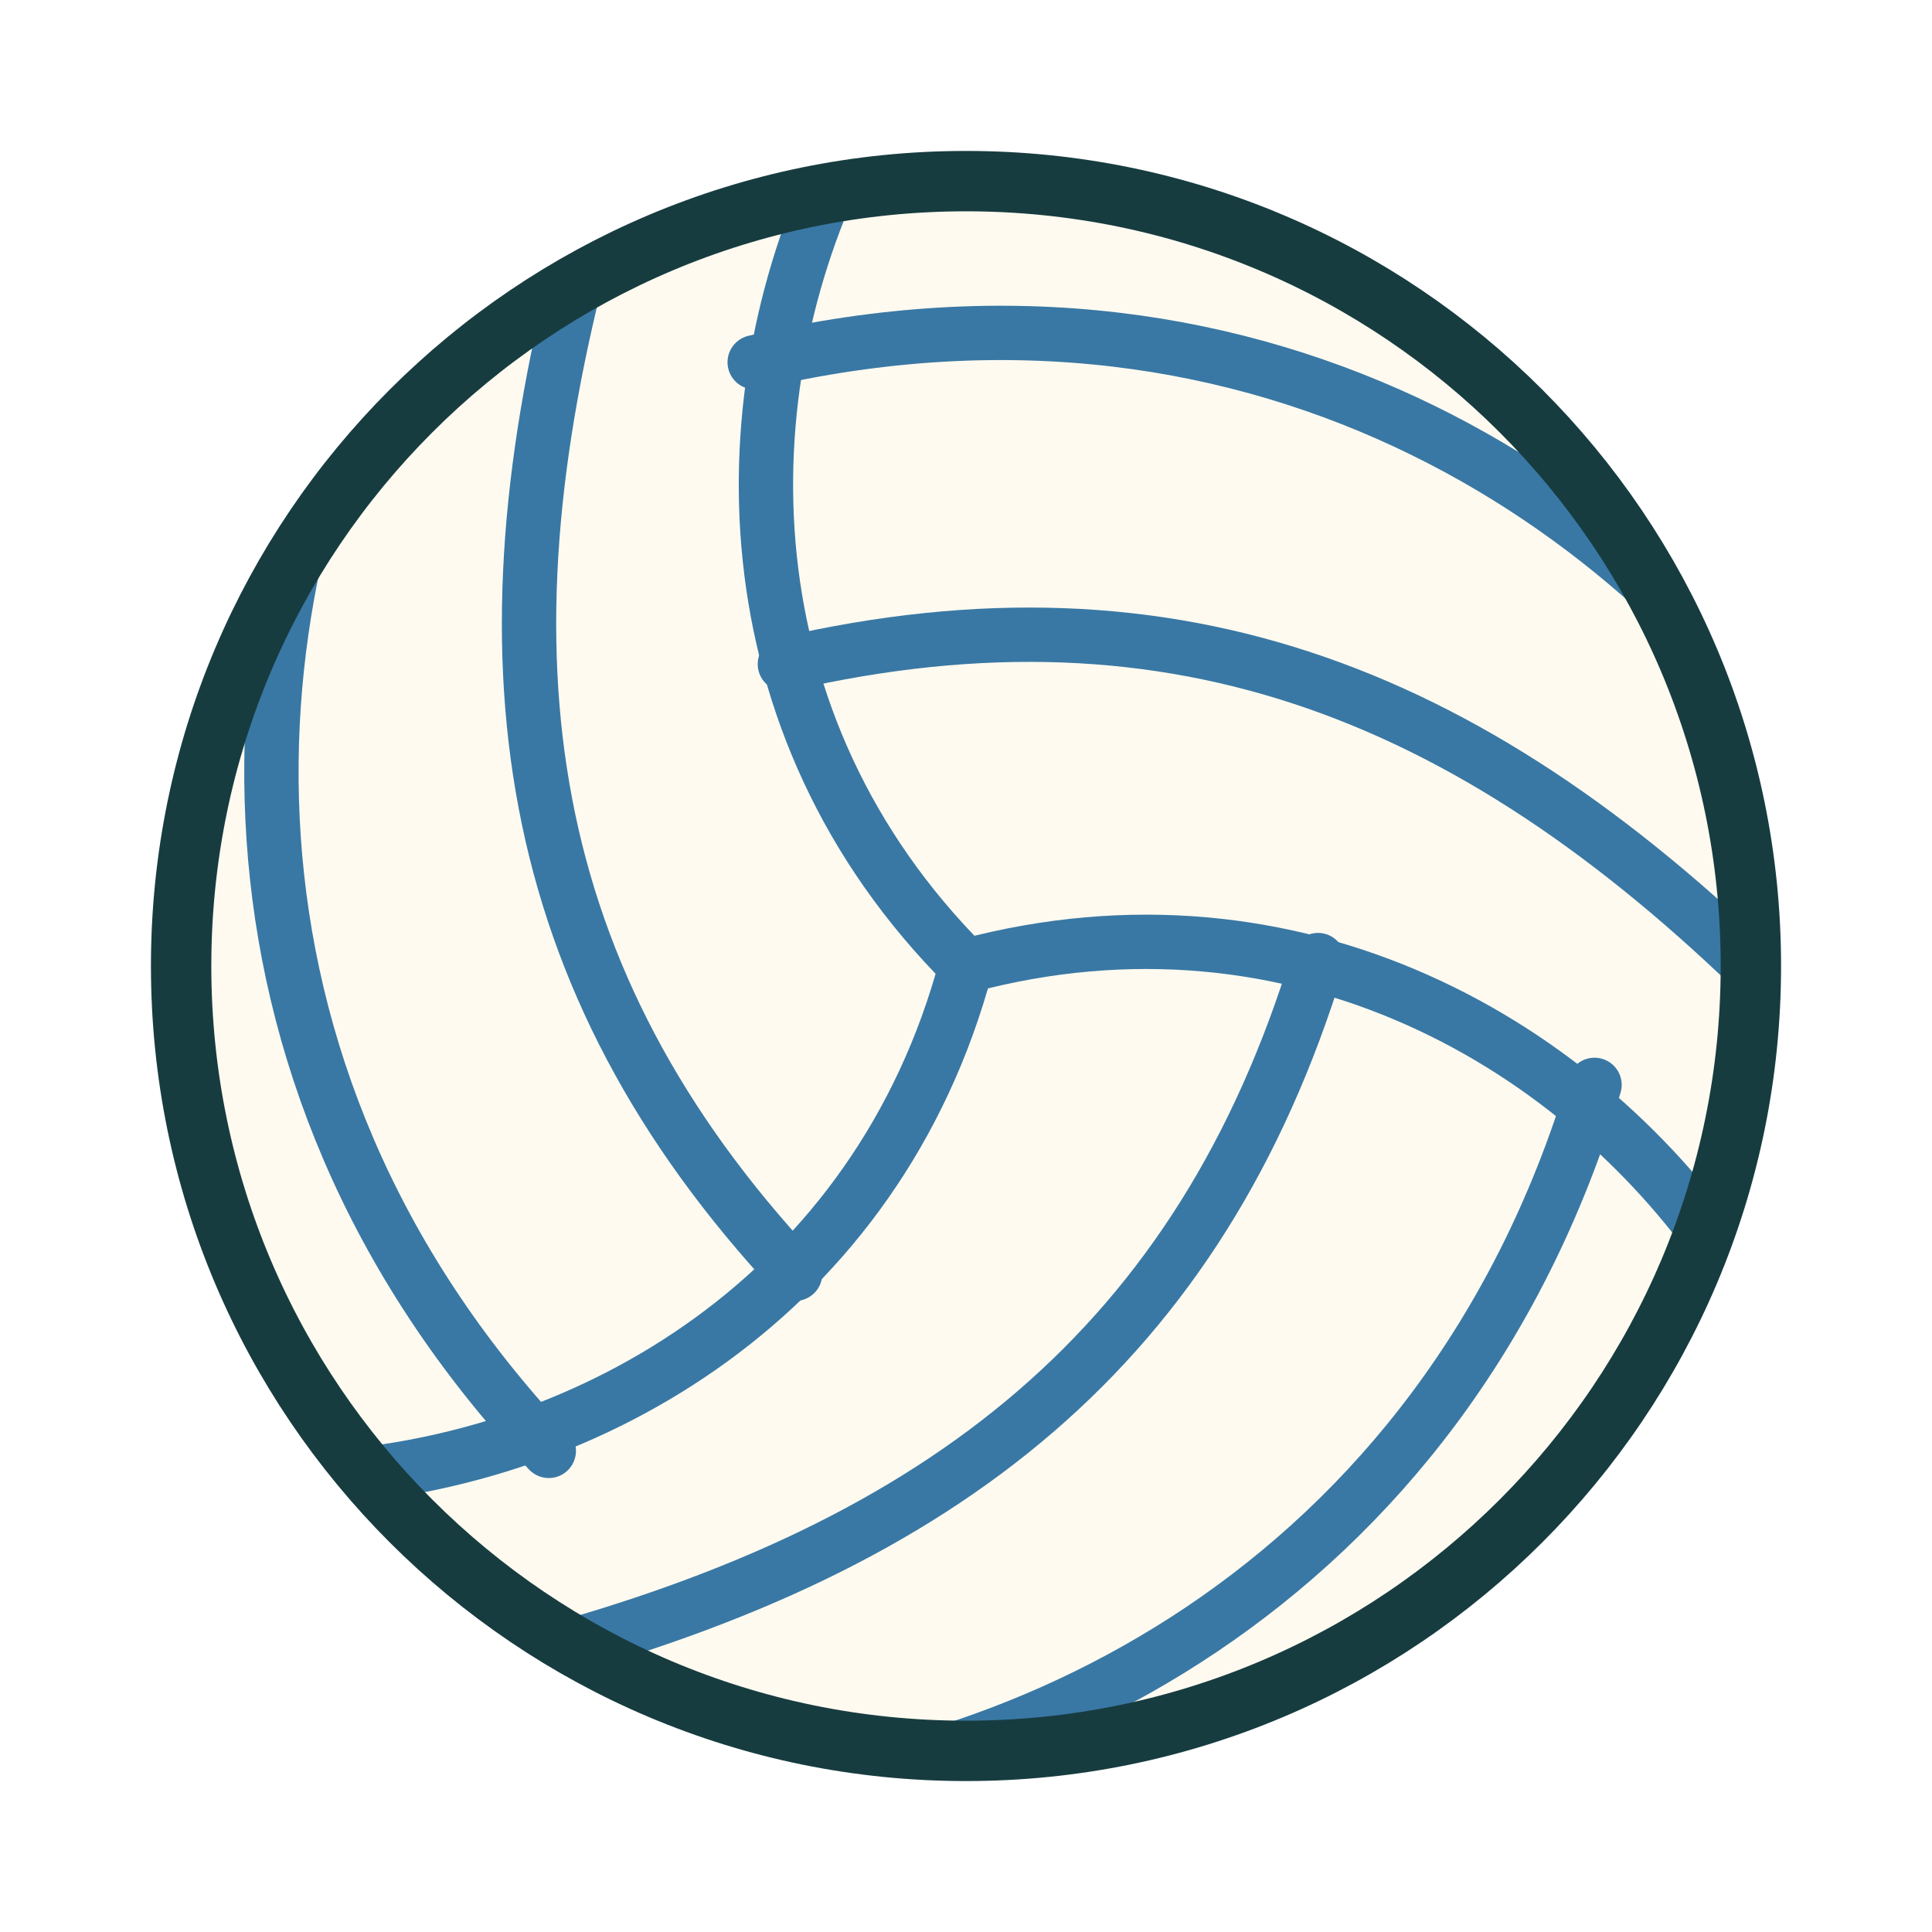
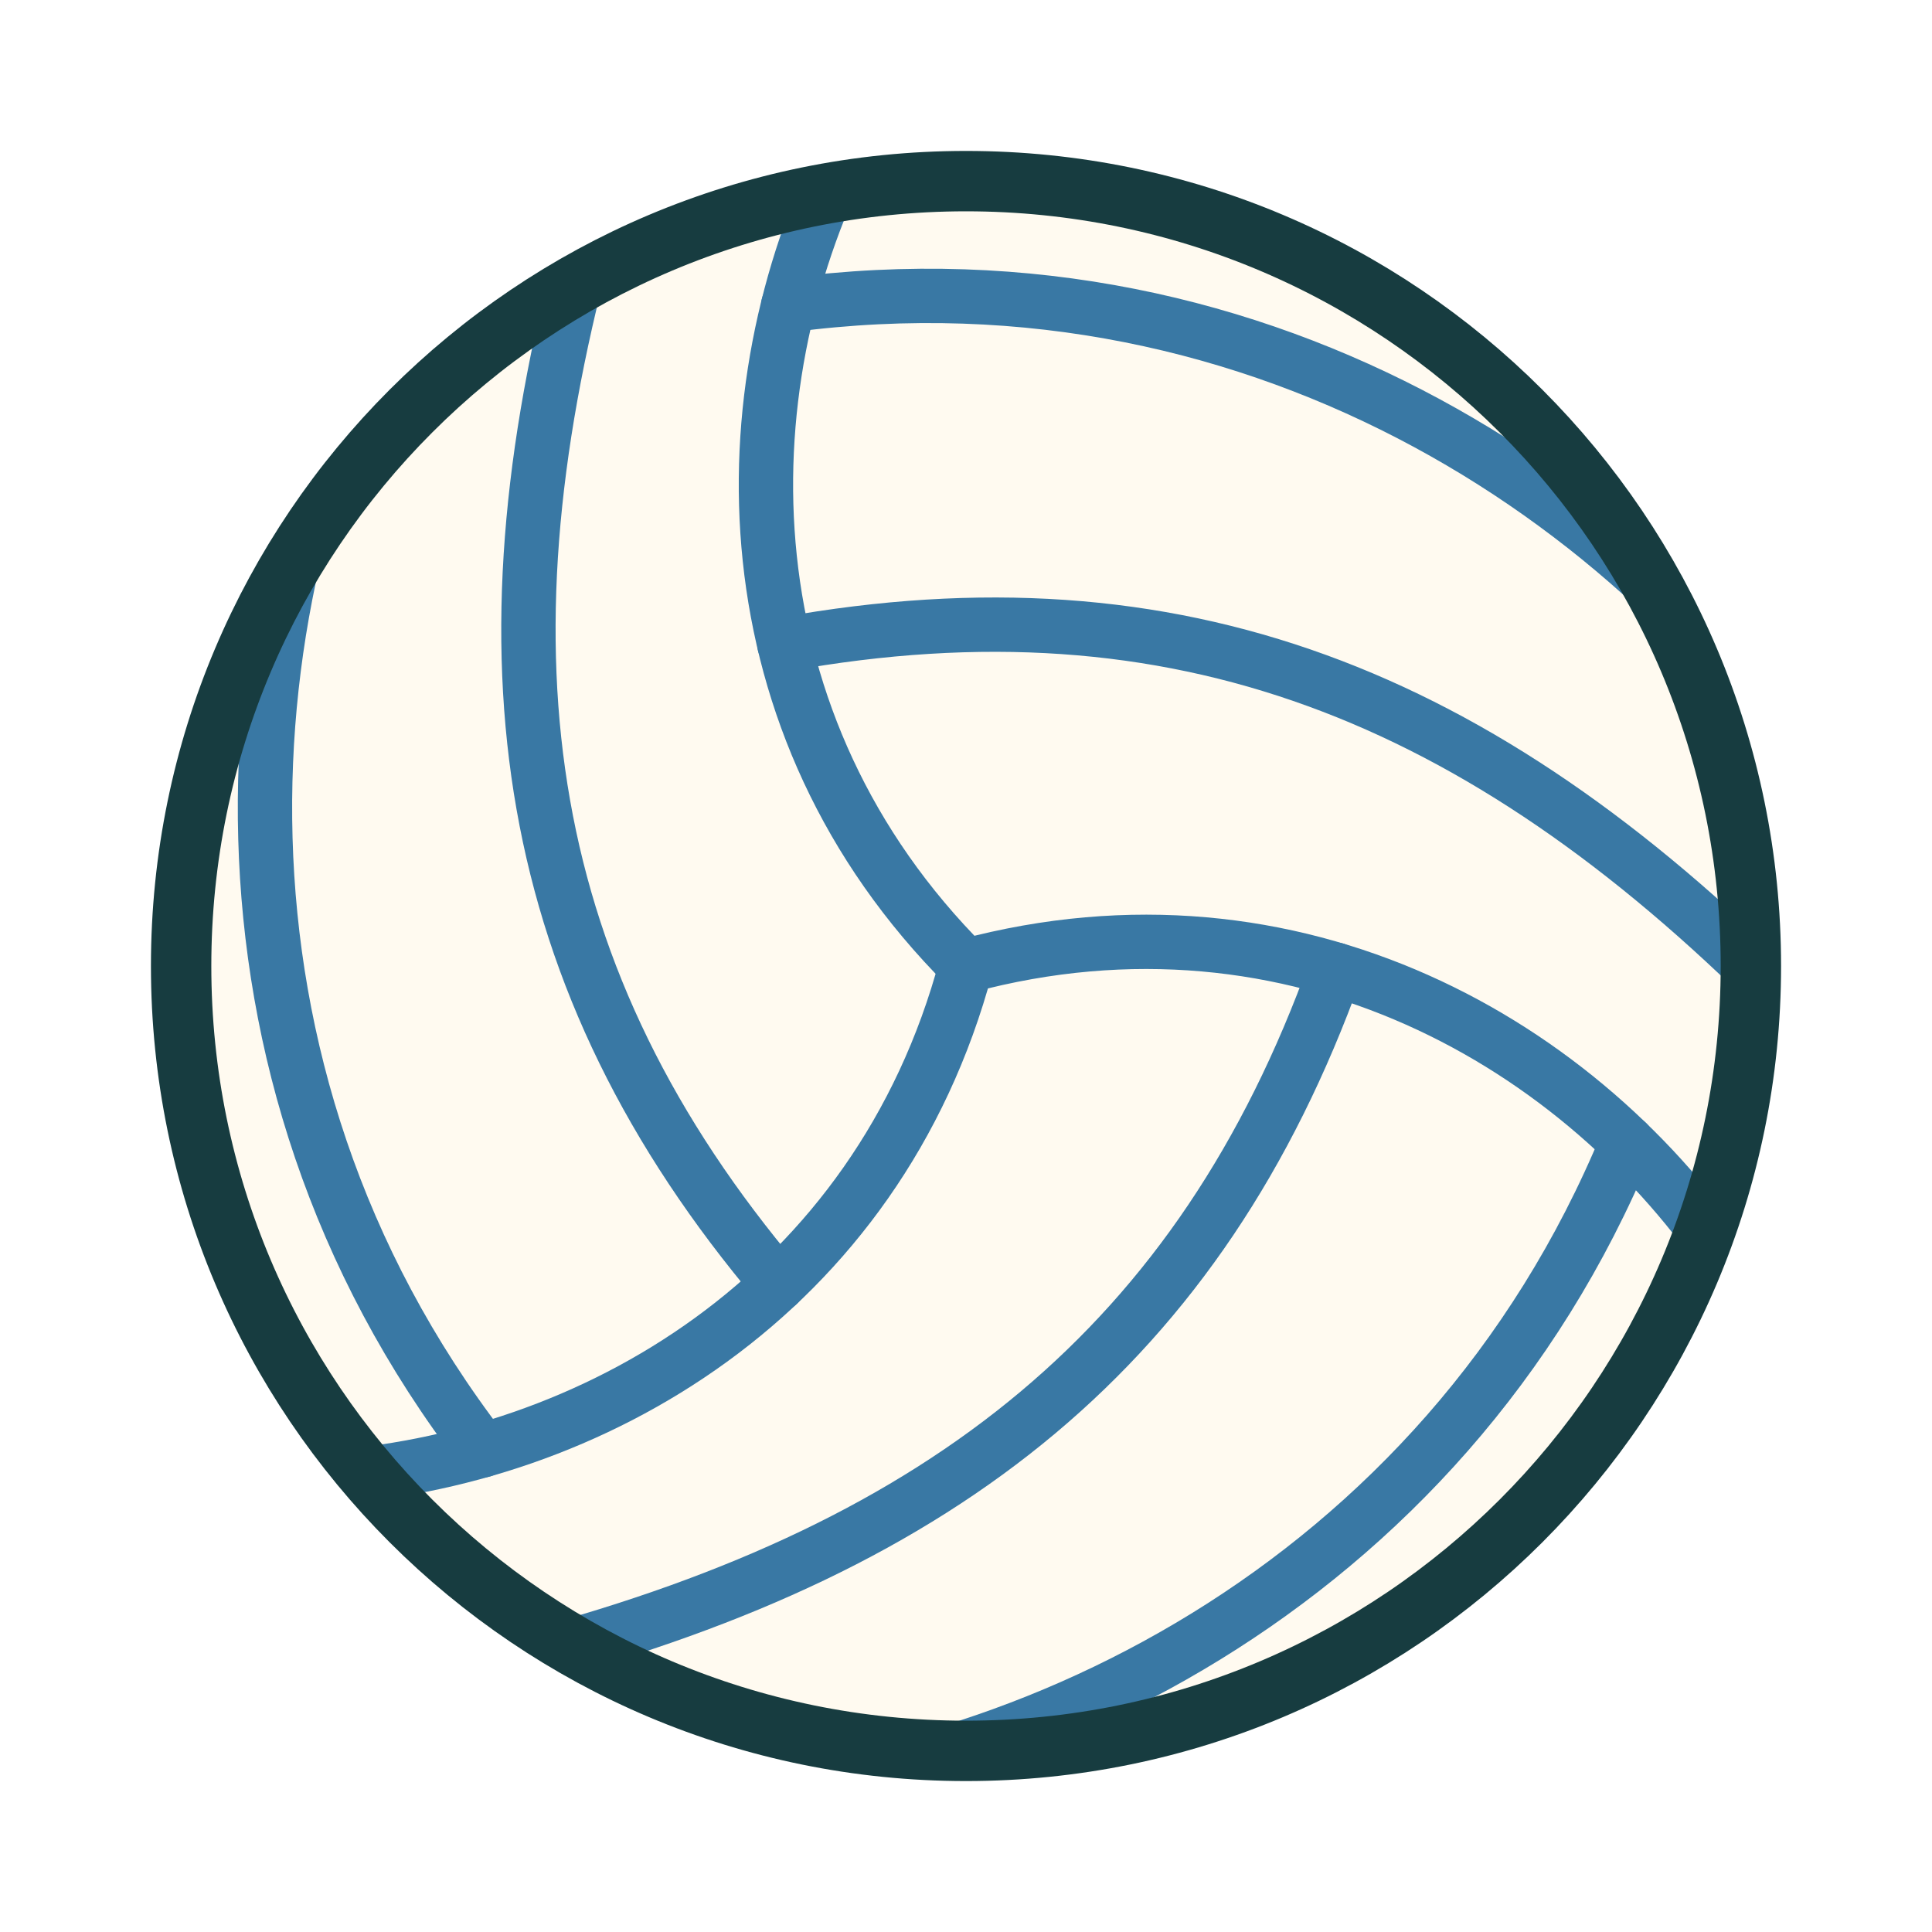
<svg xmlns="http://www.w3.org/2000/svg" viewBox="0 0 64 64">
  <defs>
    <clipPath id="volleyball-ball">
      <circle cx="32" cy="32" r="26" />
    </clipPath>
  </defs>
  <circle cx="32" cy="32" r="26" fill="#fffaf0" />
  <g clip-path="url(#volleyball-ball)" fill="none" stroke="#3978a4" stroke-width="1.8" stroke-linecap="round" stroke-linejoin="round">
    <g id="volleyball-panels">
      <path d="M32 32 C24 24 24 13 28 5" />
-       <path d="M26 22 C39 19 49 23 59 33" />
-       <path d="M25 12 C42 8 55 17 61 27" />
+       <path d="M25.984 21.344 C39 19 49 23 59 33" />
+       <path d="M26.112 10.112 C42 8 55 17 61 27" />
    </g>
    <use href="#volleyball-panels" transform="rotate(120 32 32)" />
    <use href="#volleyball-panels" transform="rotate(240 32 32)" />
  </g>
  <circle cx="32" cy="32" r="26" fill="none" stroke="#173c40" stroke-width="2" />
</svg>
